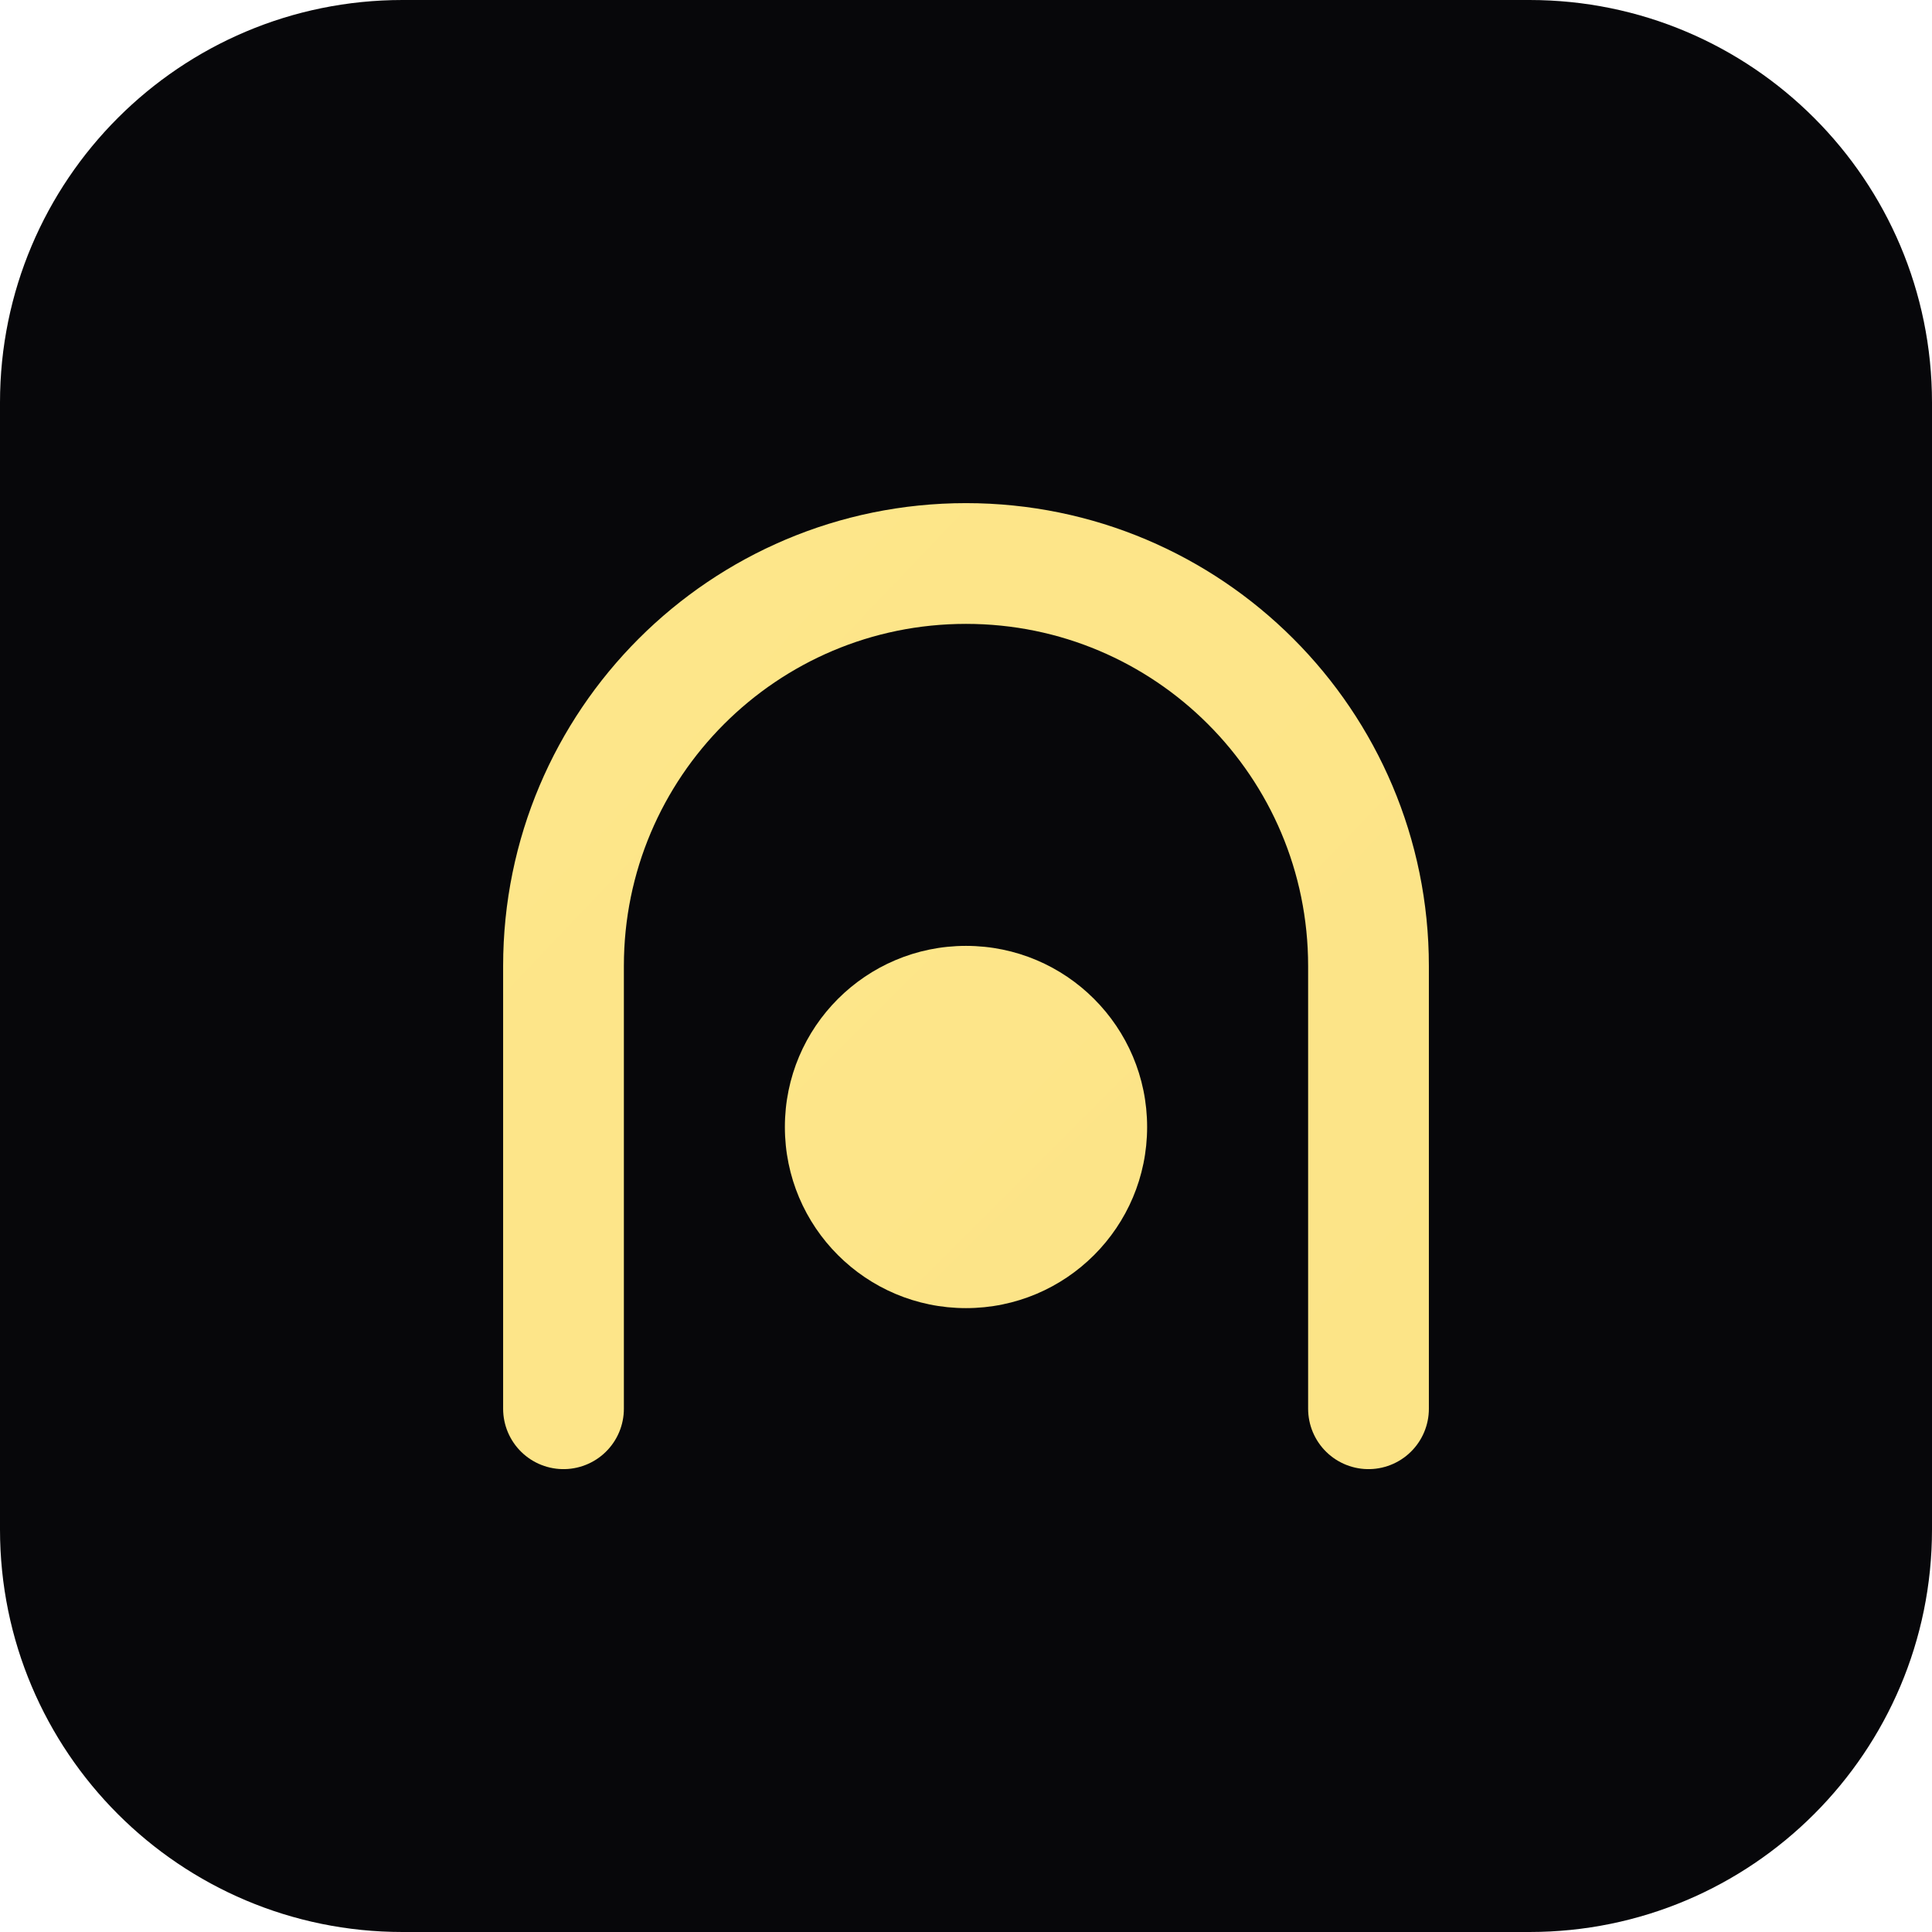
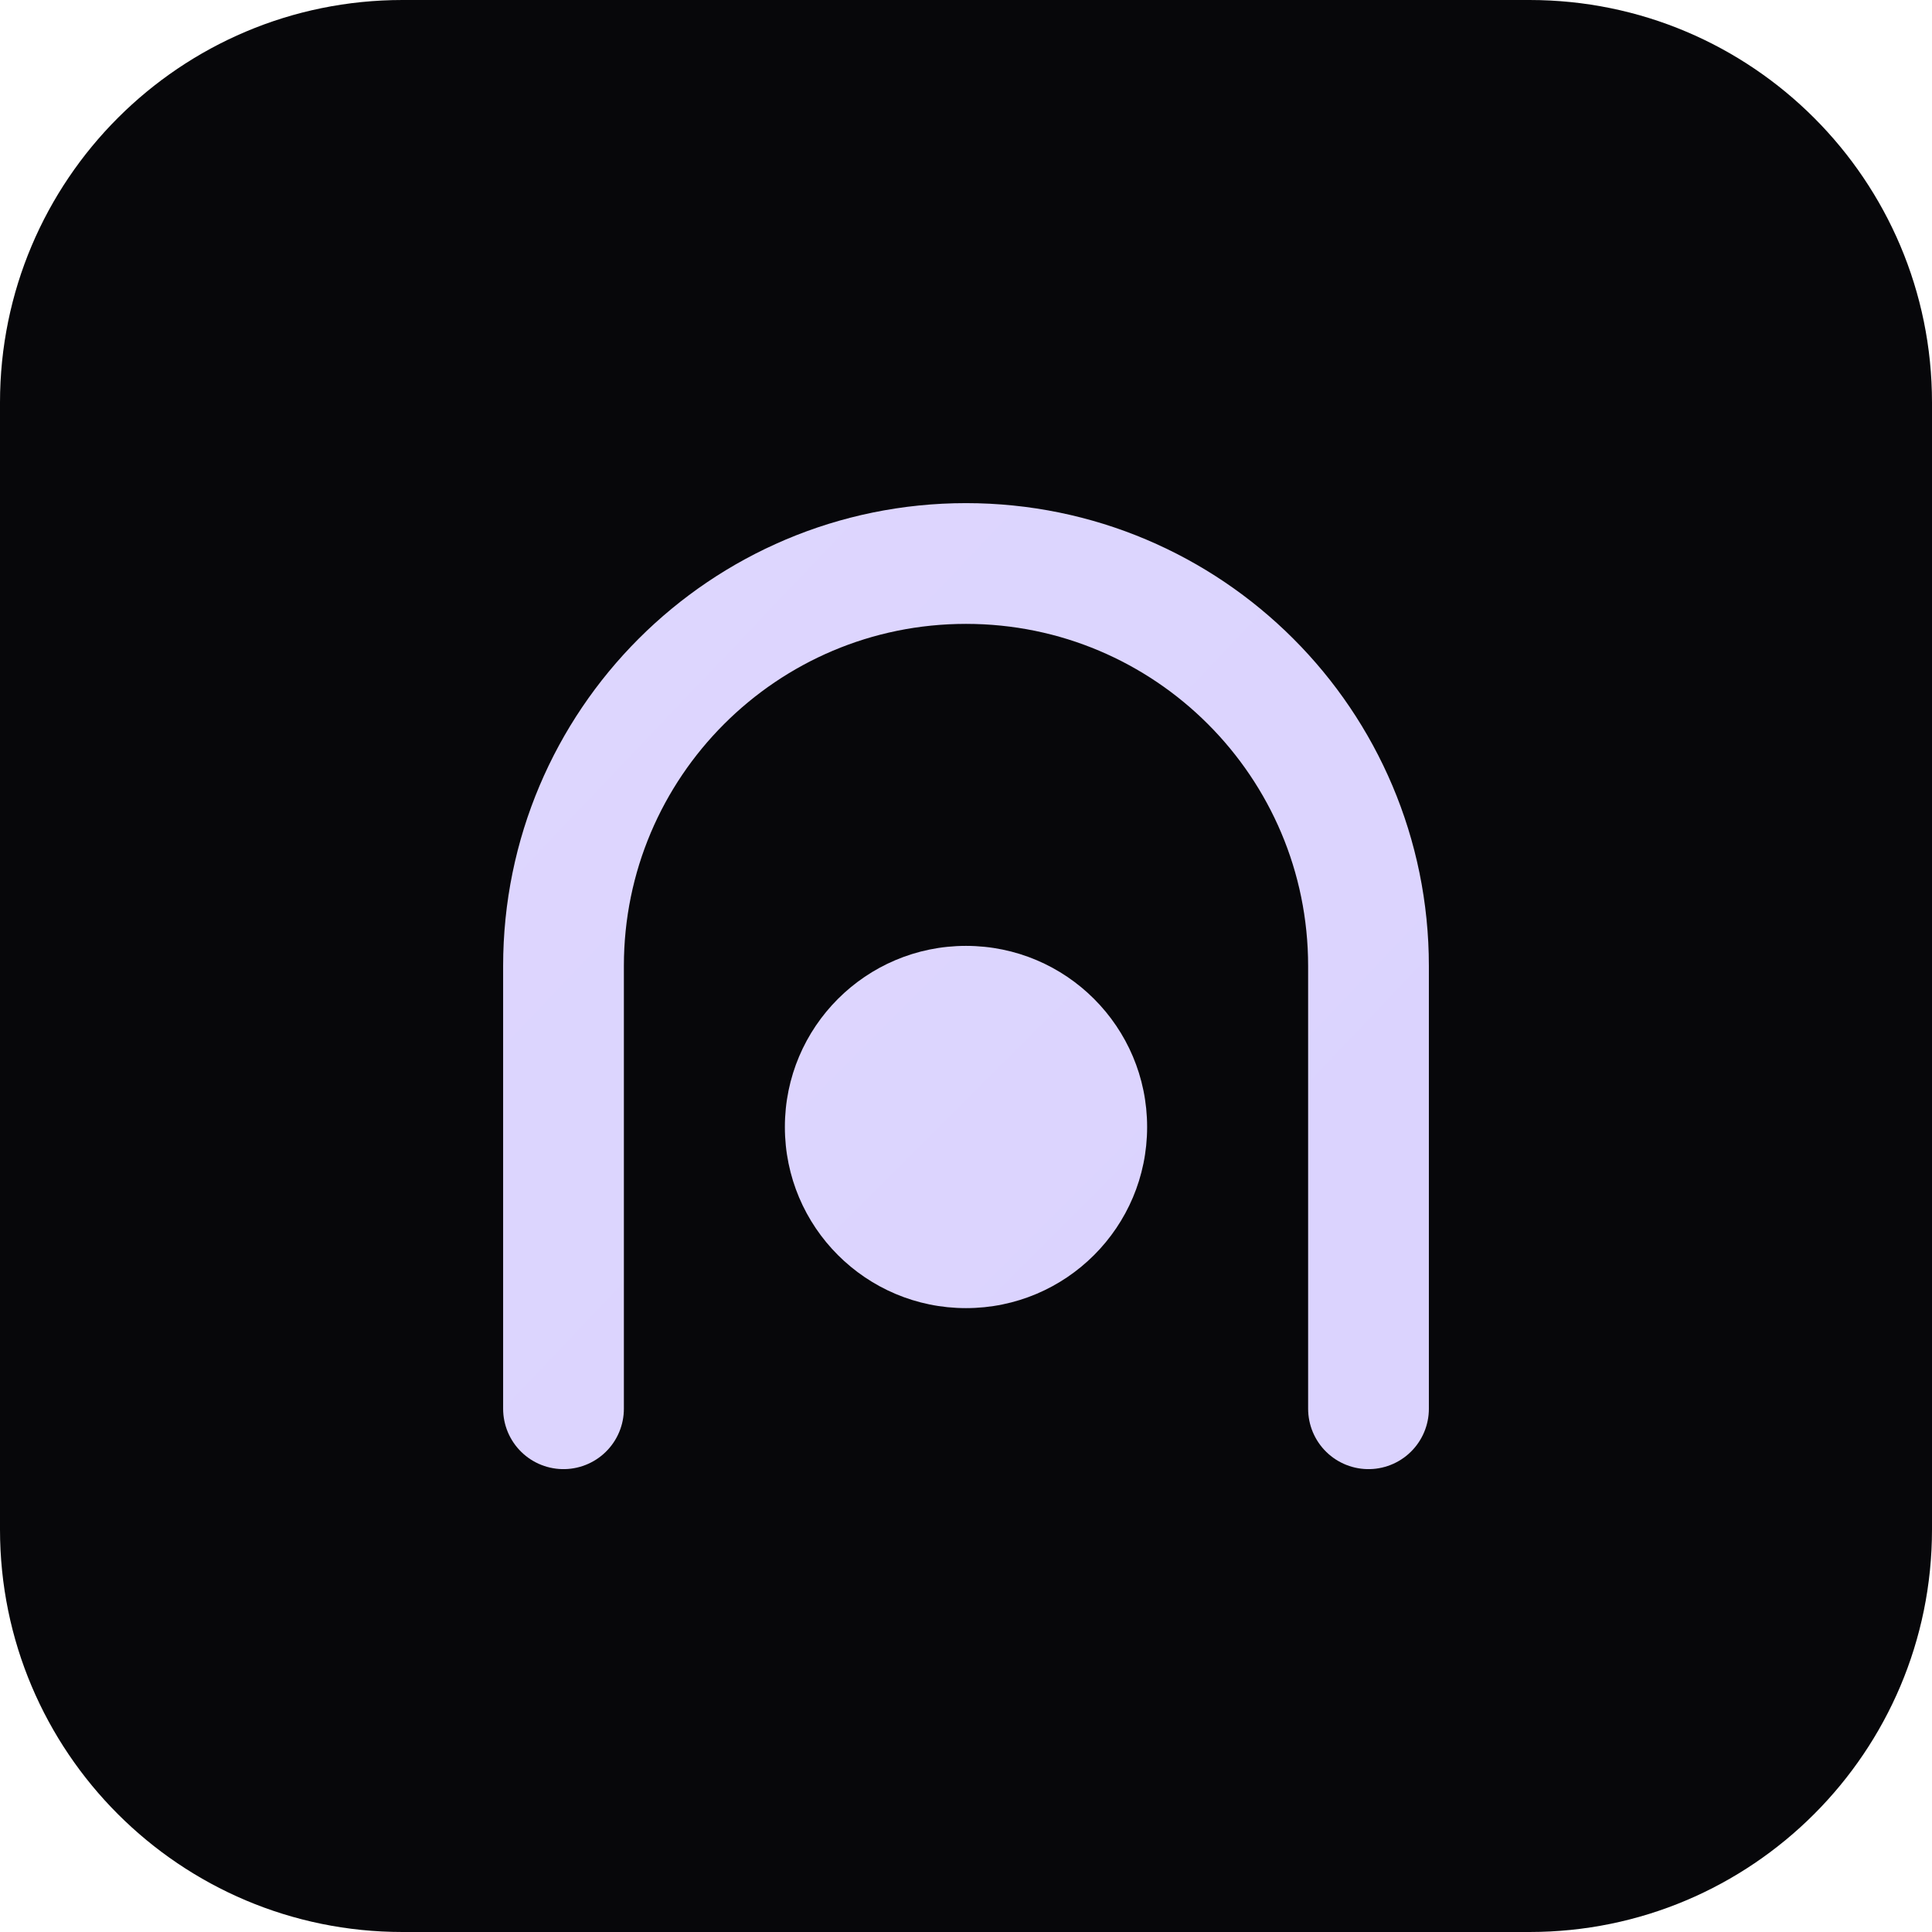
<svg xmlns="http://www.w3.org/2000/svg" viewBox="0 0 48 48" fill="none">
  <rect width="48" height="48" rx="10" fill="#07070a" />
  <g stroke="url(#g)" stroke-width="3" stroke-linecap="round" fill="none">
    <path d="M14 35 L14 24 A10 10 0 0 1 34 24 L34 35" />
  </g>
  <circle cx="24" cy="28" r="4.5" fill="url(#g)" />
  <defs>
    <linearGradient id="g" x1="0" y1="0" x2="48" y2="48">
-       <stop stop-color="#fde68a" />
-       <stop offset="1" stop-color="#d97706" />
+       <stop stop-color="#ddd6fe" />
+       <stop offset="1" stop-color="#7c3aed" />
    </linearGradient>
  </defs>
</svg>
